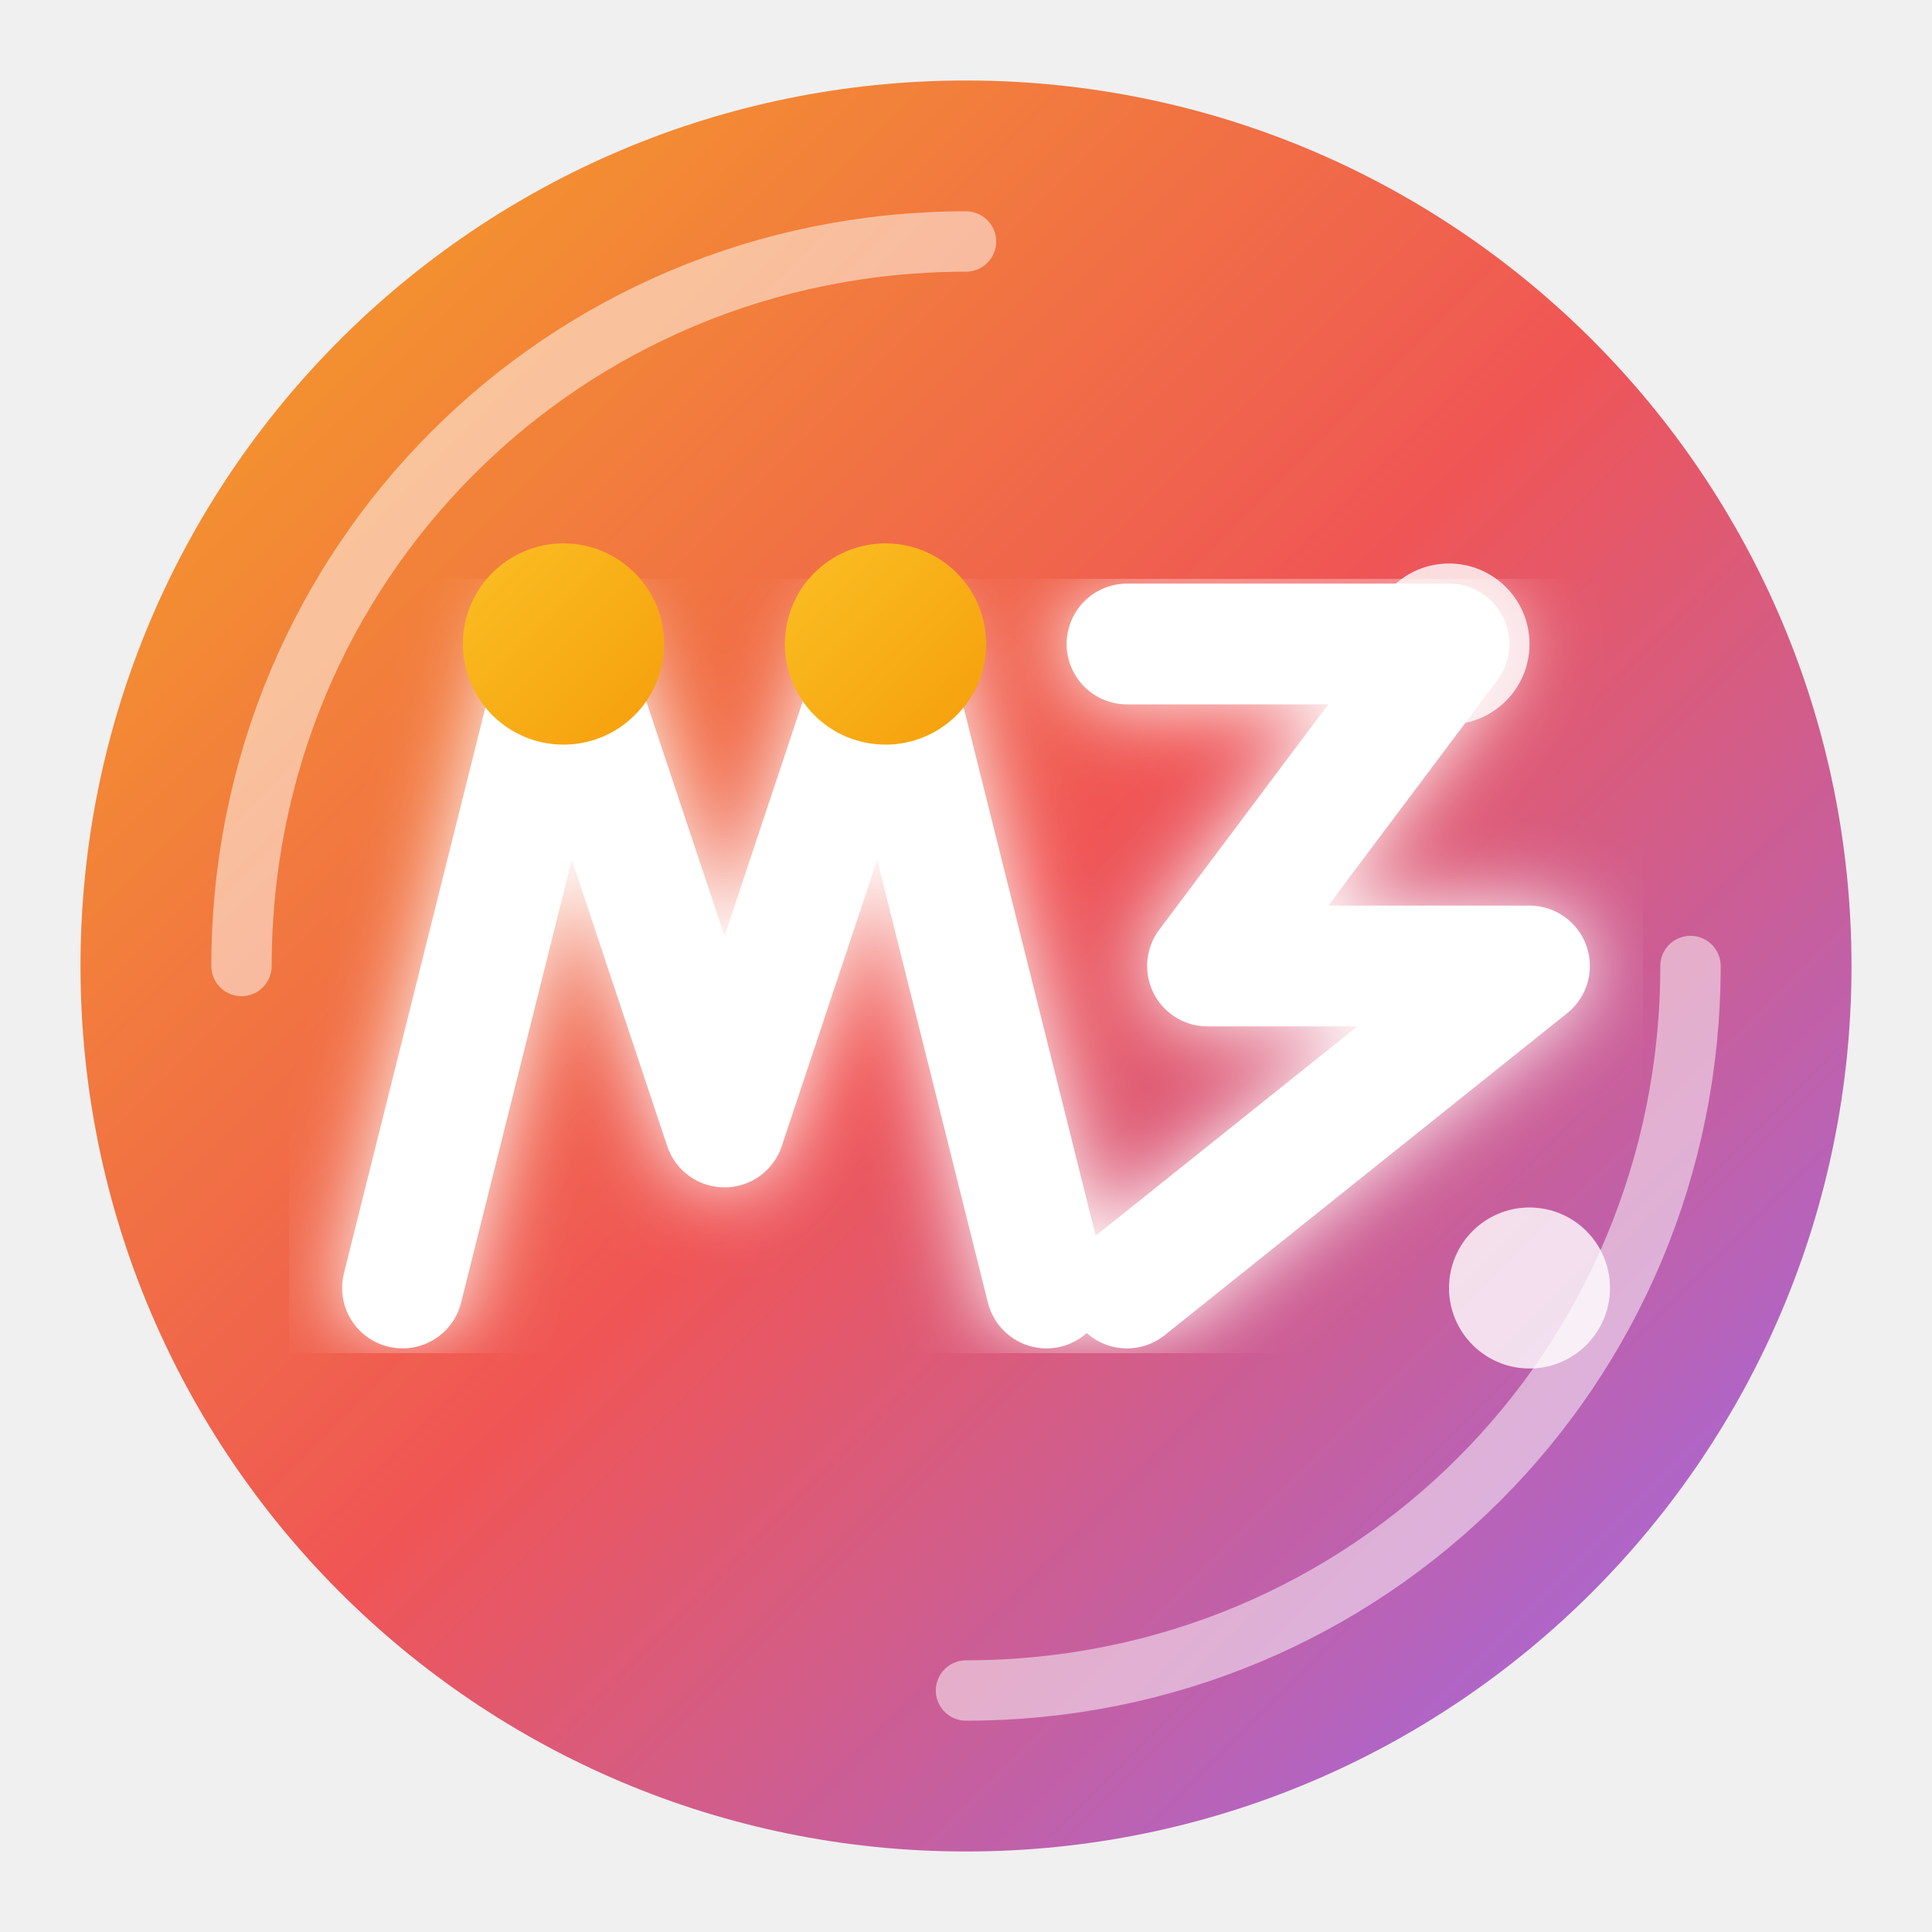
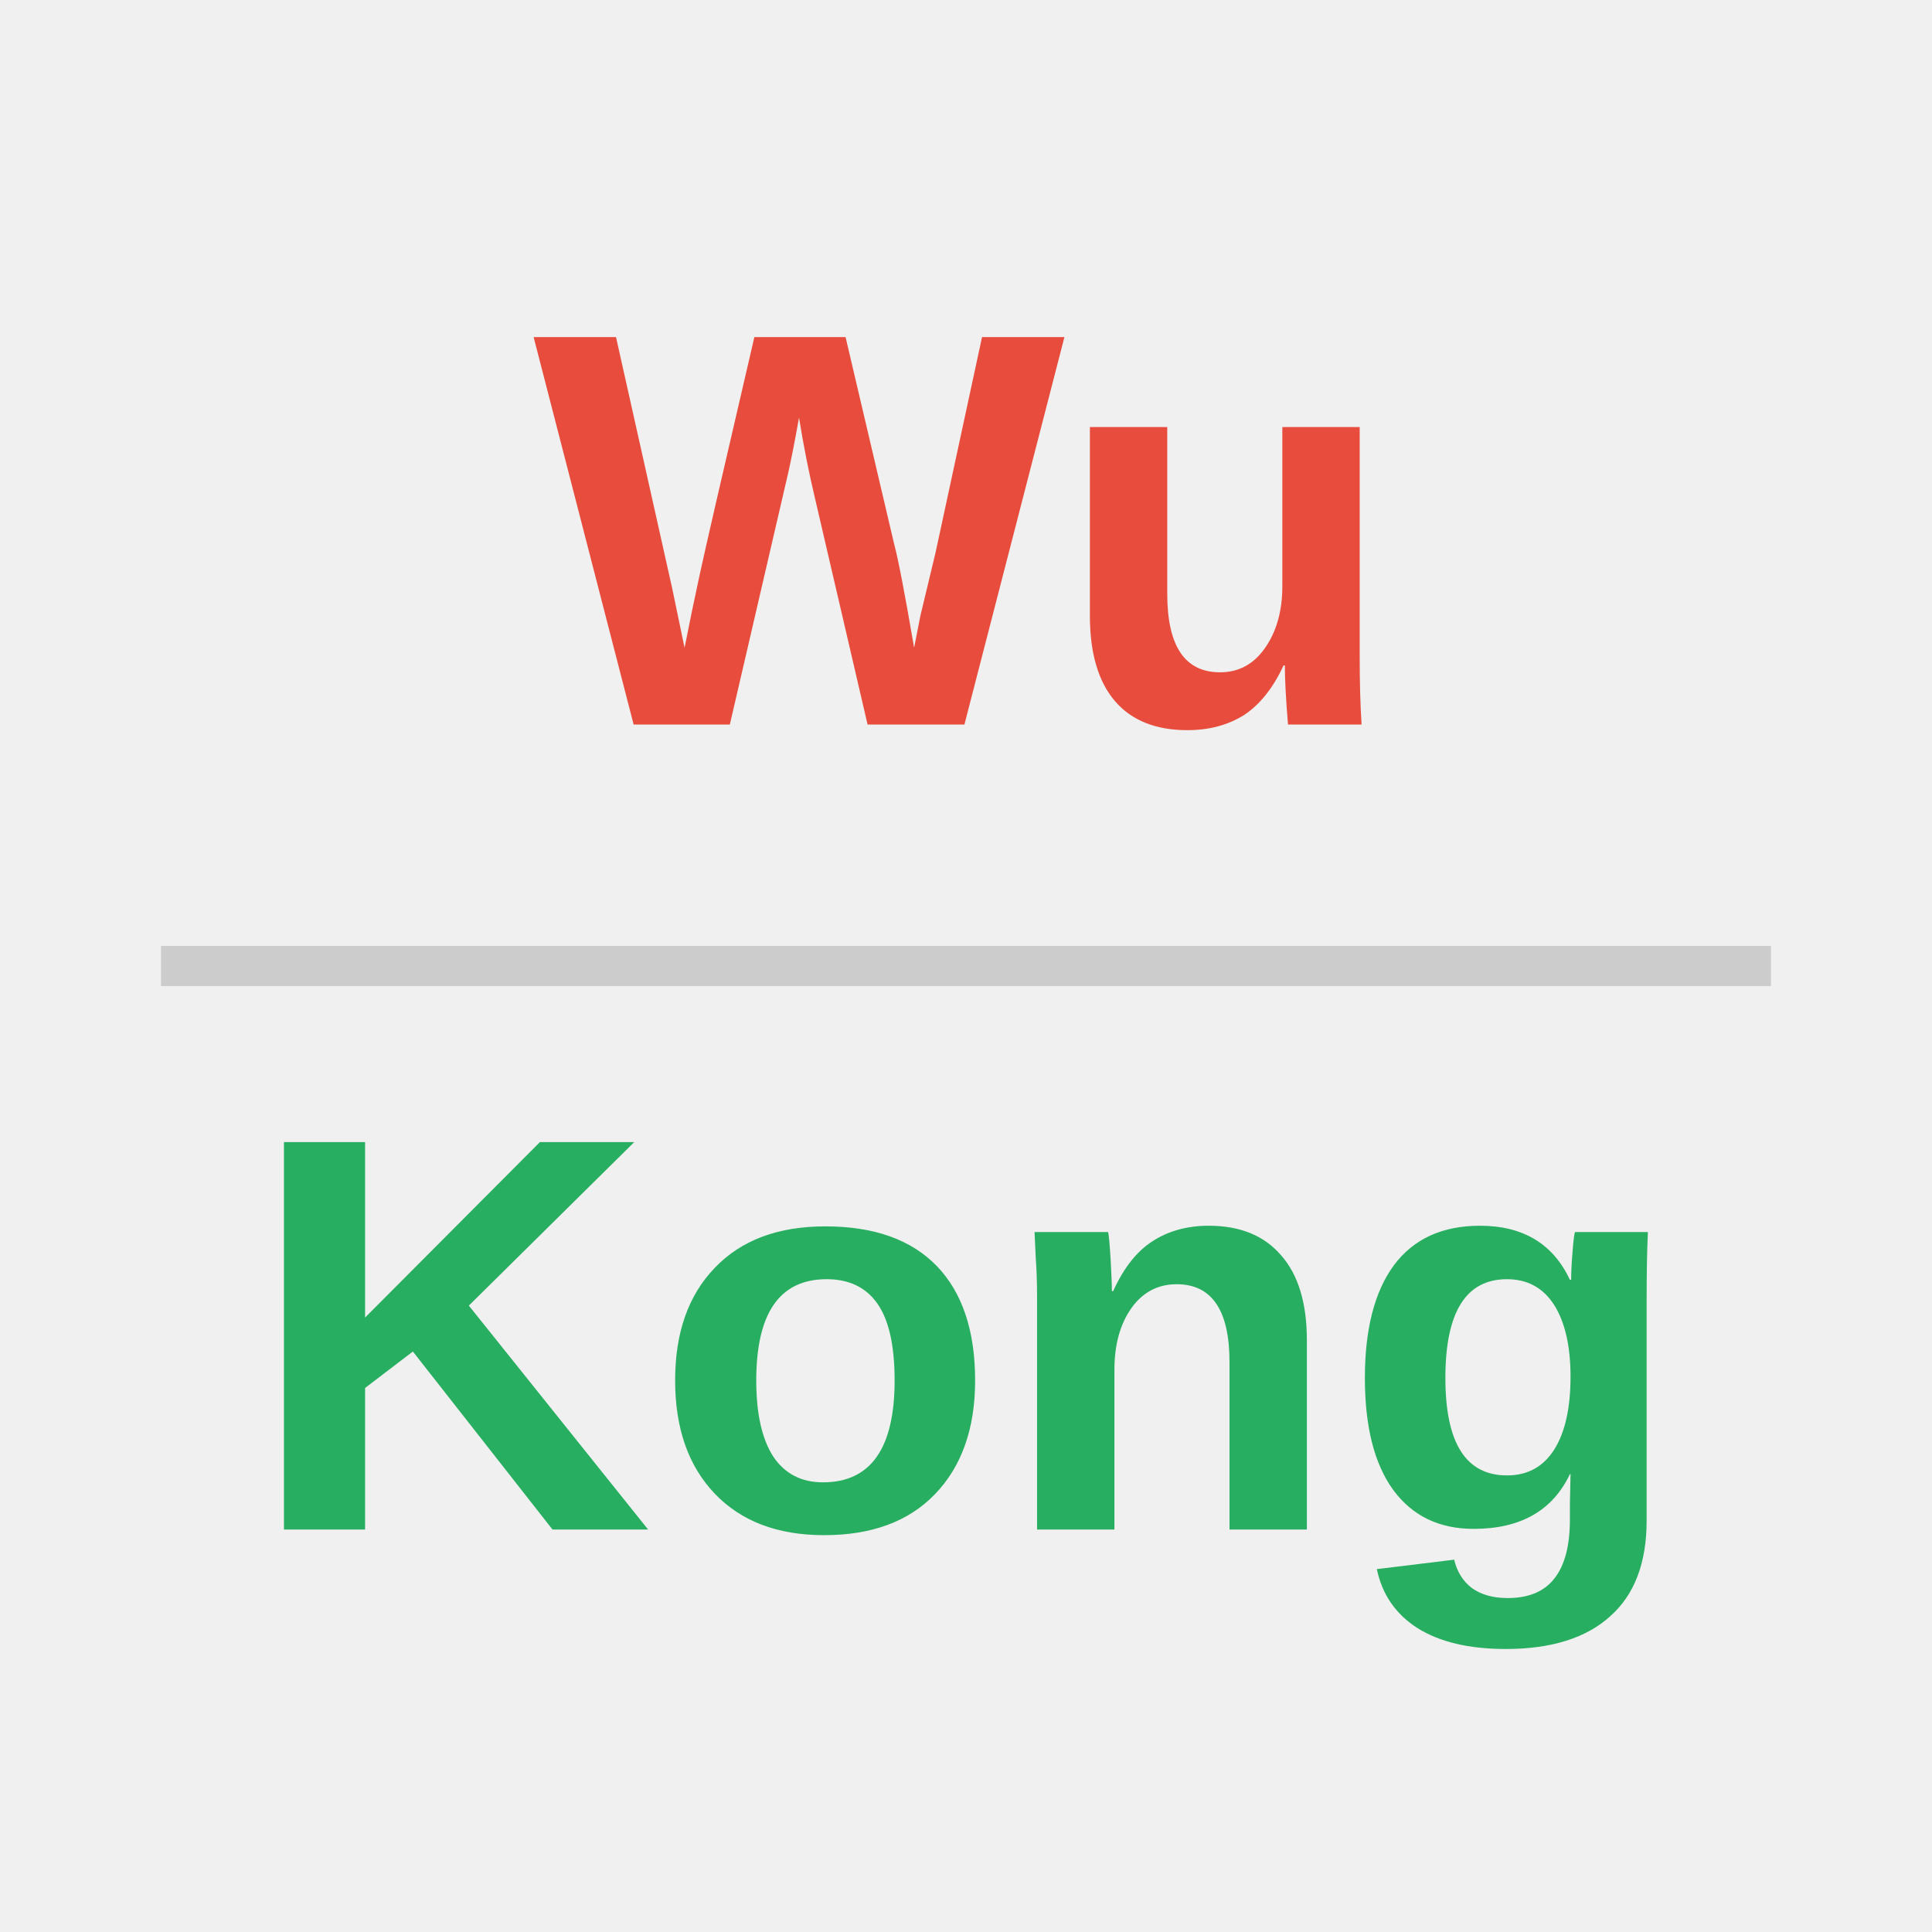
<svg xmlns="http://www.w3.org/2000/svg" viewBox="0 0 48 48" fill="none">
-   <defs>
-     <linearGradient id="wkGradient" x1="0%" y1="0%" x2="100%" y2="100%">
-       <stop offset="0%" style="stop-color:#f59e0b" />
-       <stop offset="50%" style="stop-color:#ef4444" />
-       <stop offset="100%" style="stop-color:#8b5cf6" />
-     </linearGradient>
-     <linearGradient id="goldGradient" x1="0%" y1="0%" x2="100%" y2="100%">
-       <stop offset="0%" style="stop-color:#fbbf24" />
-       <stop offset="100%" style="stop-color:#f59e0b" />
-     </linearGradient>
-     <filter id="glow">
-       <feGaussianBlur stdDeviation="1" result="coloredBlur" />
-       <feMerge>
-         <feMergeNode in="coloredBlur" />
-         <feMergeNode in="SourceGraphic" />
-       </feMerge>
-     </filter>
-   </defs>
-   <circle cx="24" cy="24" r="22" fill="url(#wkGradient)" opacity="0.9" />
-   <g filter="url(#glow)">
-     <path d="M10 32L14 16L18 28L22 16L26 32" stroke="white" stroke-width="3" stroke-linecap="round" stroke-linejoin="round" />
-     <path d="M28 16H36L30 24H38L28 32" stroke="white" stroke-width="3" stroke-linecap="round" stroke-linejoin="round" />
-   </g>
-   <circle cx="14" cy="16" r="2.5" fill="url(#goldGradient)" />
-   <circle cx="22" cy="16" r="2.5" fill="url(#goldGradient)" />
-   <circle cx="36" cy="16" r="2" fill="white" opacity="0.8" />
-   <circle cx="38" cy="32" r="2" fill="white" opacity="0.8" />
-   <path d="M6 24C6 14 14 6 24 6" stroke="white" stroke-width="1.5" stroke-linecap="round" opacity="0.5" />
-   <path d="M42 24C42 34 34 42 24 42" stroke="white" stroke-width="1.5" stroke-linecap="round" opacity="0.5" />
+   <rect width="48" height="48" fill="transparent" />
+   <text x="24" y="18" font-size="14" fill="#e74c3c" font-family="Arial, sans-serif" text-anchor="middle" font-weight="bold">Wu</text>
+   <line x1="4" y1="24" x2="44" y2="24" stroke="#cccccc" stroke-width="1" />
+   <text x="24" y="38" font-size="14" fill="#27ae60" font-family="Arial, sans-serif" text-anchor="middle" font-weight="bold">Kong</text>
</svg>
